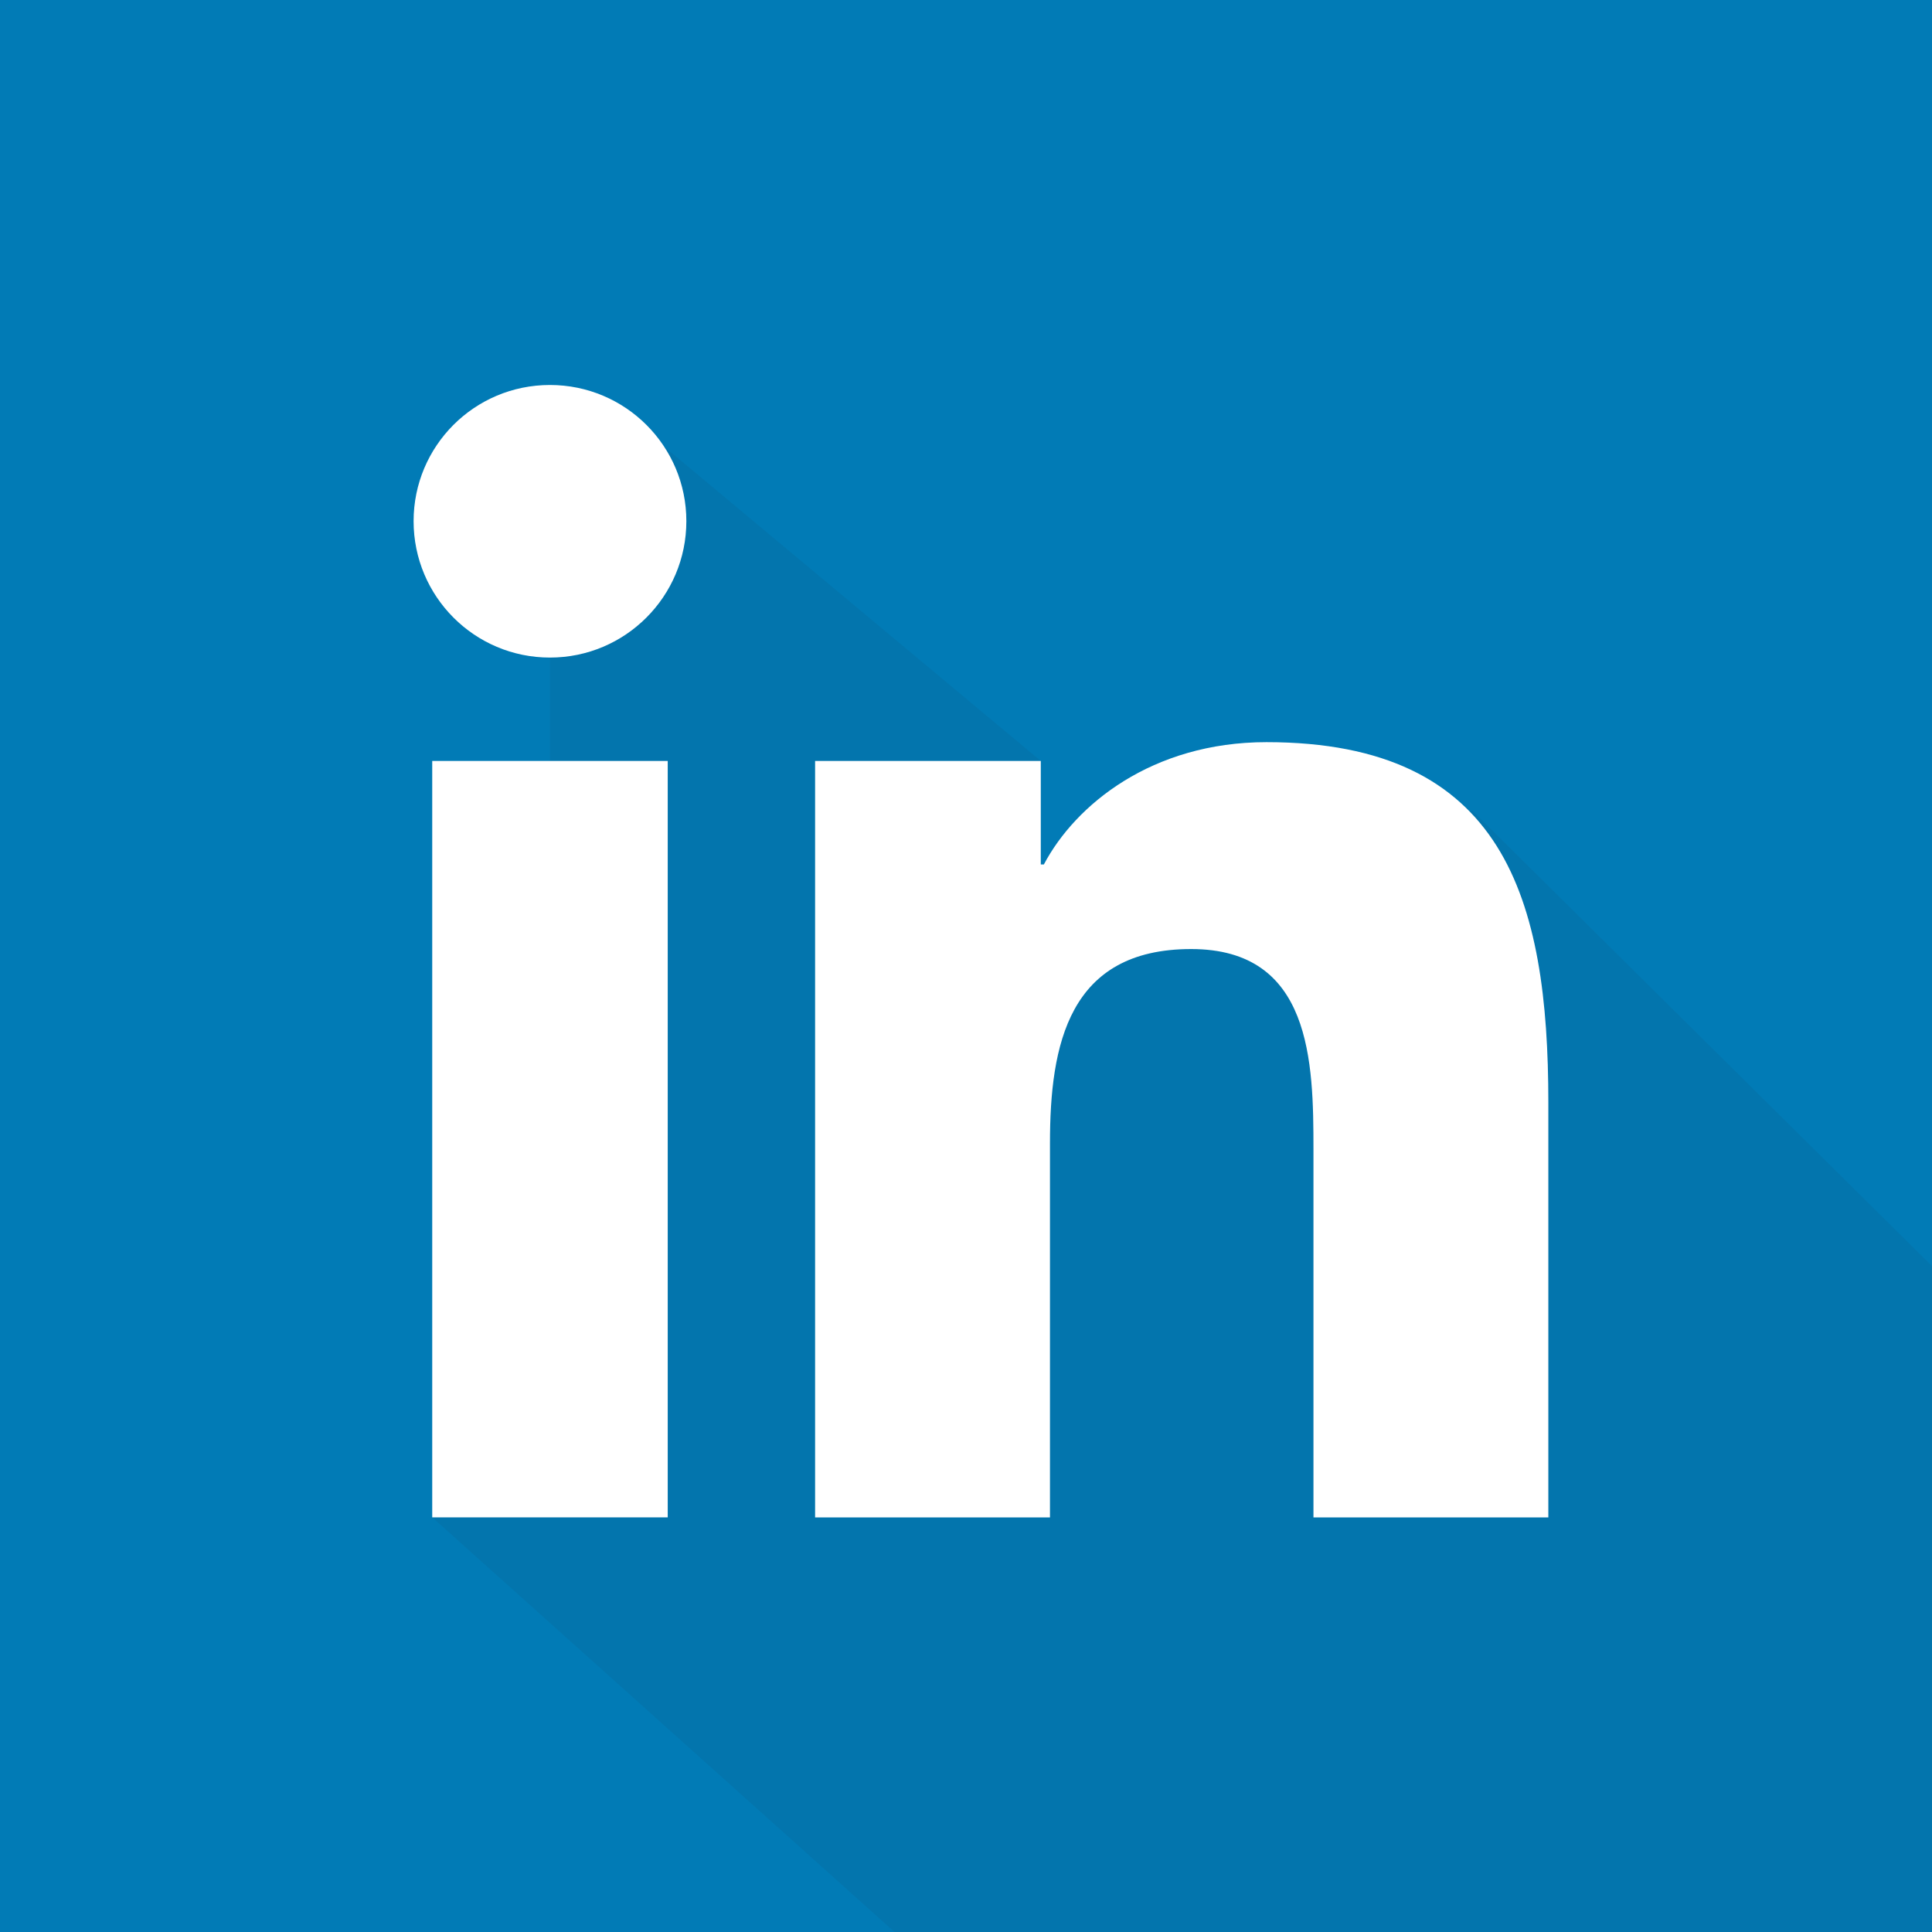
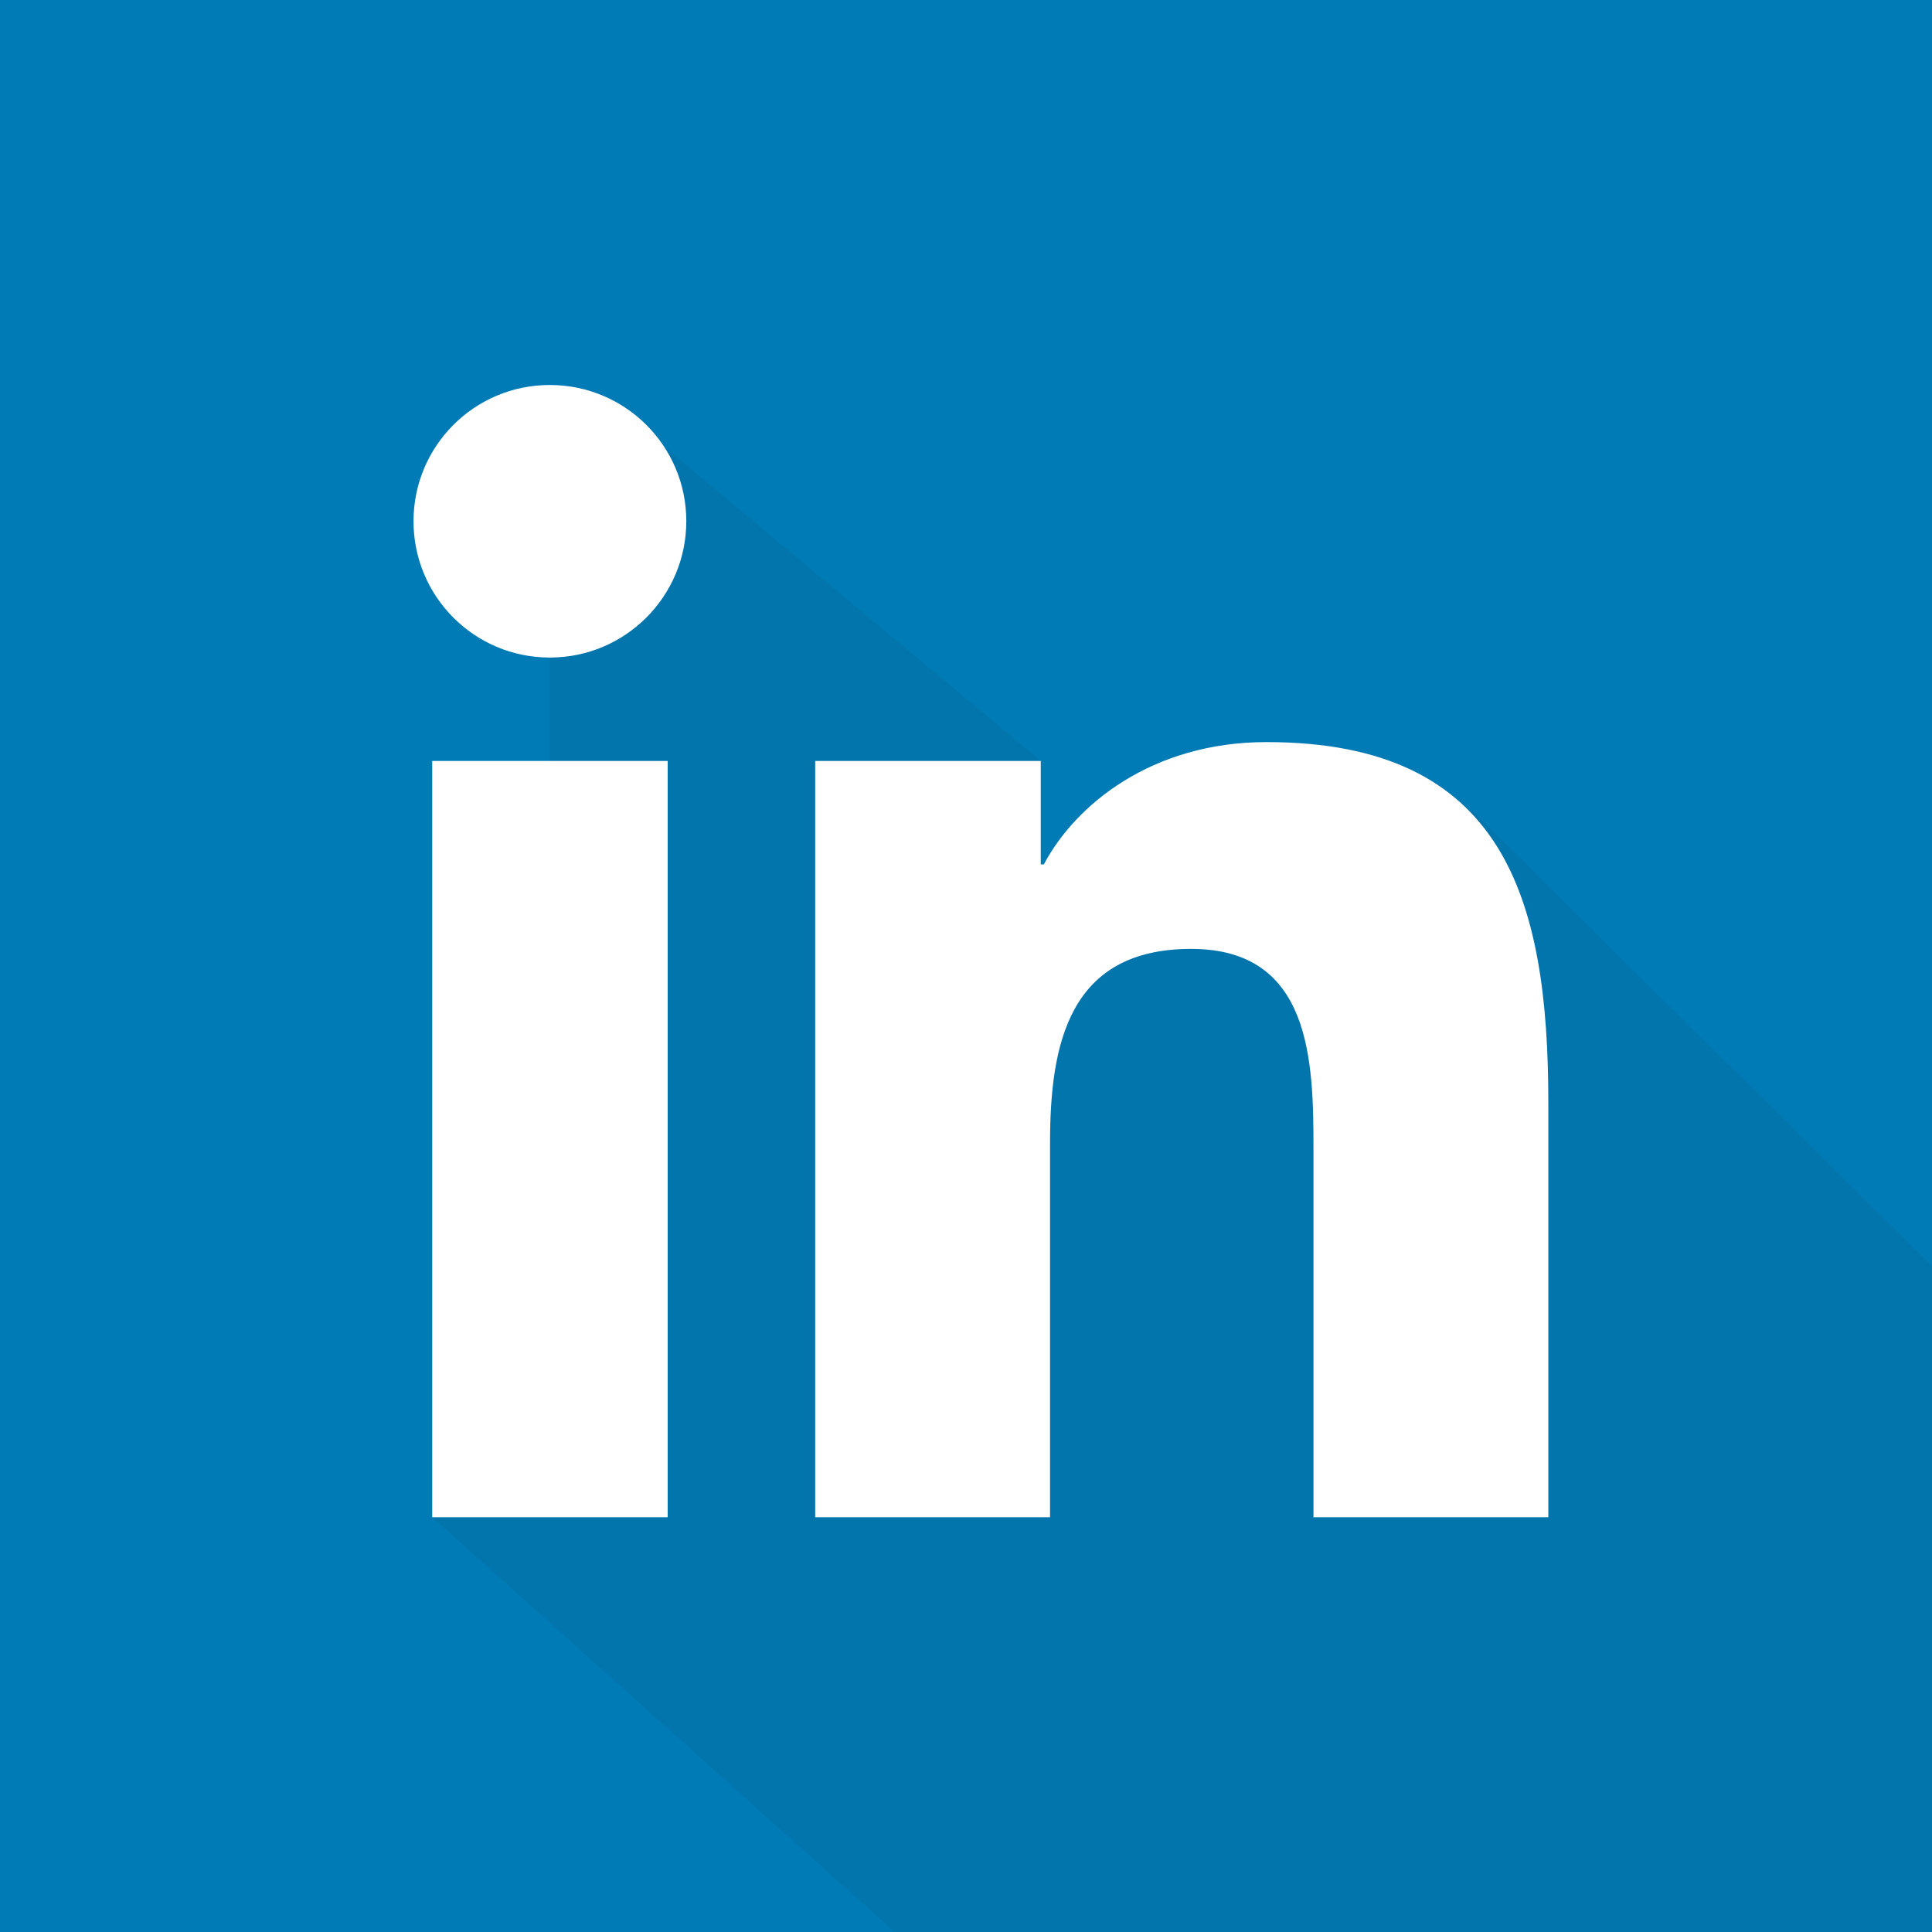
- <svg xmlns="http://www.w3.org/2000/svg" xmlns:xlink="http://www.w3.org/1999/xlink" version="1.1" id="Layer_1" x="0px" y="0px" width="21.88px" height="21.88px" viewBox="0 0 21.88 21.88" enable-background="new 0 0 21.88 21.88" xml:space="preserve">
+ <svg xmlns="http://www.w3.org/2000/svg" xmlns:xlink="http://www.w3.org/1999/xlink" version="1.1" id="Layer_1" x="0px" y="0px" width="25.001px" height="25px" viewBox="0 0 25.001 25" enable-background="new 0 0 25.001 25" xml:space="preserve">
  <g>
    <defs>
-       <rect id="SVGID_3_" x="-25.25" y="0" width="21.881" height="21.881" />
+       <rect id="SVGID_3_" x="-33.333" y="-0.833" width="26.667" height="26.667" />
    </defs>
    <clipPath id="SVGID_2_">
      <use xlink:href="#SVGID_3_" overflow="visible" />
    </clipPath>
    <g clip-path="url(#SVGID_2_)">
      <g>
        <g>
-           <polyline fill="#BB1B21" points="-14.402,5 -15.74,3.621 -17.816,9.276 -16.482,10.592 -20.369,11.318 -19.775,18.167       -13.904,23.855 7.916,22.926 -10.072,5.103     " />
+           <polyline fill="#BB1B21" points="-20.105,5.713 -21.634,4.138 -24.007,10.599 -22.483,12.103 -26.923,12.933 -26.245,20.758       -19.537,27.256 5.394,26.194 -15.159,5.831     " />
        </g>
      </g>
    </g>
  </g>
  <g>
    <defs>
-       <rect id="SVGID_7_" width="21.882" height="21.881" />
+       <rect id="SVGID_7_" x="-0.833" y="-0.833" width="26.668" height="26.667" />
    </defs>
    <clipPath id="SVGID_4_">
      <use xlink:href="#SVGID_7_" overflow="visible" />
    </clipPath>
    <g clip-path="url(#SVGID_4_)">
      <g>
        <defs>
-           <rect id="SVGID_9_" width="21.882" height="21.881" />
+           <rect id="SVGID_9_" x="-0.833" y="-0.833" width="26.668" height="26.667" />
        </defs>
        <use xlink:href="#SVGID_9_" overflow="visible" fill="#017BB6" />
        <clipPath id="SVGID_6_">
          <use xlink:href="#SVGID_9_" overflow="visible" />
        </clipPath>
      </g>
    </g>
    <g clip-path="url(#SVGID_4_)">
      <g>
-         <polyline fill="#0375AD" points="16.676,9.183 34.664,27.004 13.386,24.8 4.895,17.184 6.495,13.449 6.228,10.592 6.228,5.294      7.52,5.057 11.787,8.618 11.389,10.563 13.301,9.898 16.676,9.183    " />
+         <polyline fill="#0375AD" points="19.053,10.492 39.605,30.854 15.294,28.336 5.593,19.634 7.421,15.366 7.115,12.103 7.115,6.05      8.592,5.777 13.468,9.847 13.013,12.069 15.197,11.31 19.053,10.492    " />
      </g>
      <g>
-         <path fill="#FFFFFF" d="M4.895,8.618h2.667v8.566H4.895V8.618z M6.228,4.36c0.854,0,1.545,0.691,1.545,1.542     c0,0.852-0.691,1.545-1.545,1.545c-0.855,0-1.544-0.693-1.544-1.545C4.684,5.052,5.372,4.36,6.228,4.36" />
-         <path fill="#FFFFFF" d="M9.232,8.618h2.555V9.79h0.035c0.356-0.675,1.224-1.385,2.521-1.385c2.695,0,3.192,1.774,3.192,4.081     v4.699h-2.66v-4.166c0-0.993-0.021-2.271-1.385-2.271c-1.388,0-1.599,1.082-1.599,2.198v4.239h-2.66V8.618z" />
+         <path fill="#FFFFFF" d="M5.593,9.847H8.64v9.787H5.593V9.847z M7.115,4.982c0.976,0,1.766,0.79,1.766,1.762     c0,0.974-0.79,1.765-1.766,1.765c-0.978,0-1.764-0.791-1.764-1.765C5.352,5.772,6.138,4.982,7.115,4.982" />
+         <path fill="#FFFFFF" d="M10.549,9.847h2.919v1.339h0.04c0.407-0.771,1.398-1.583,2.881-1.583c3.079,0,3.647,2.027,3.647,4.662     v5.369h-3.039v-4.76c0-1.134-0.023-2.595-1.583-2.595c-1.585,0-1.826,1.235-1.826,2.512v4.843h-3.039V9.847z" />
      </g>
    </g>
  </g>
</svg>
